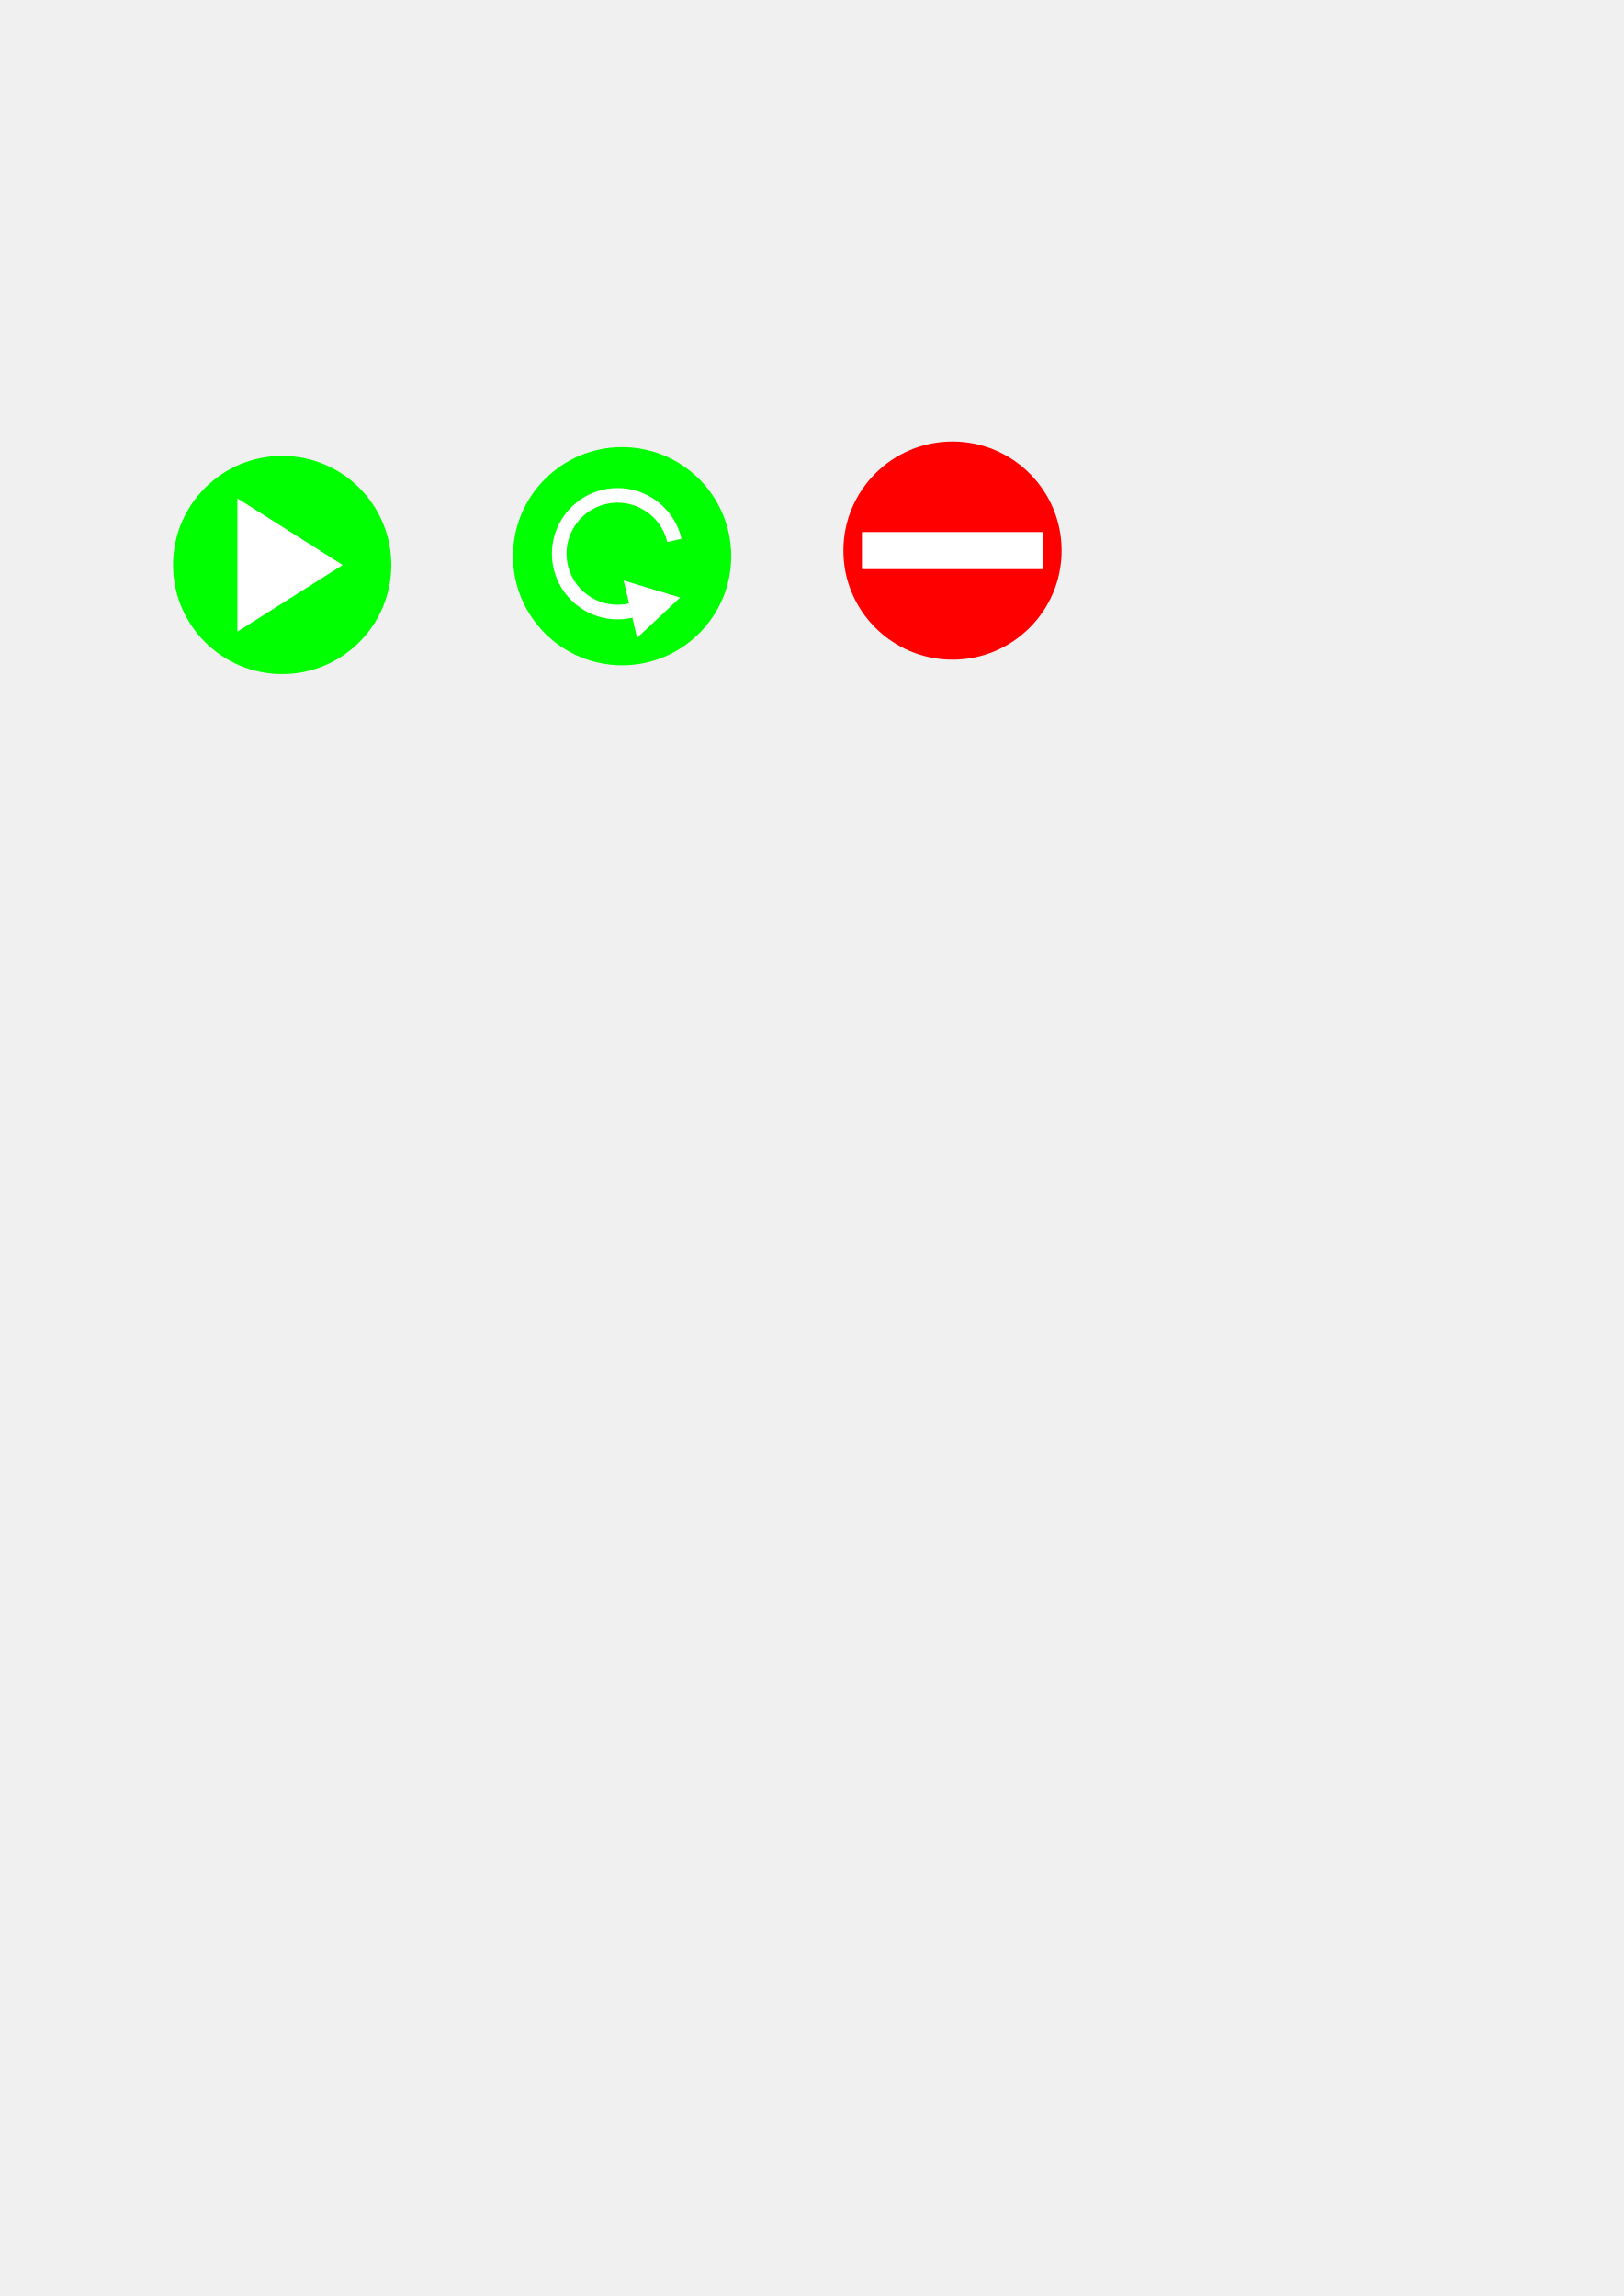
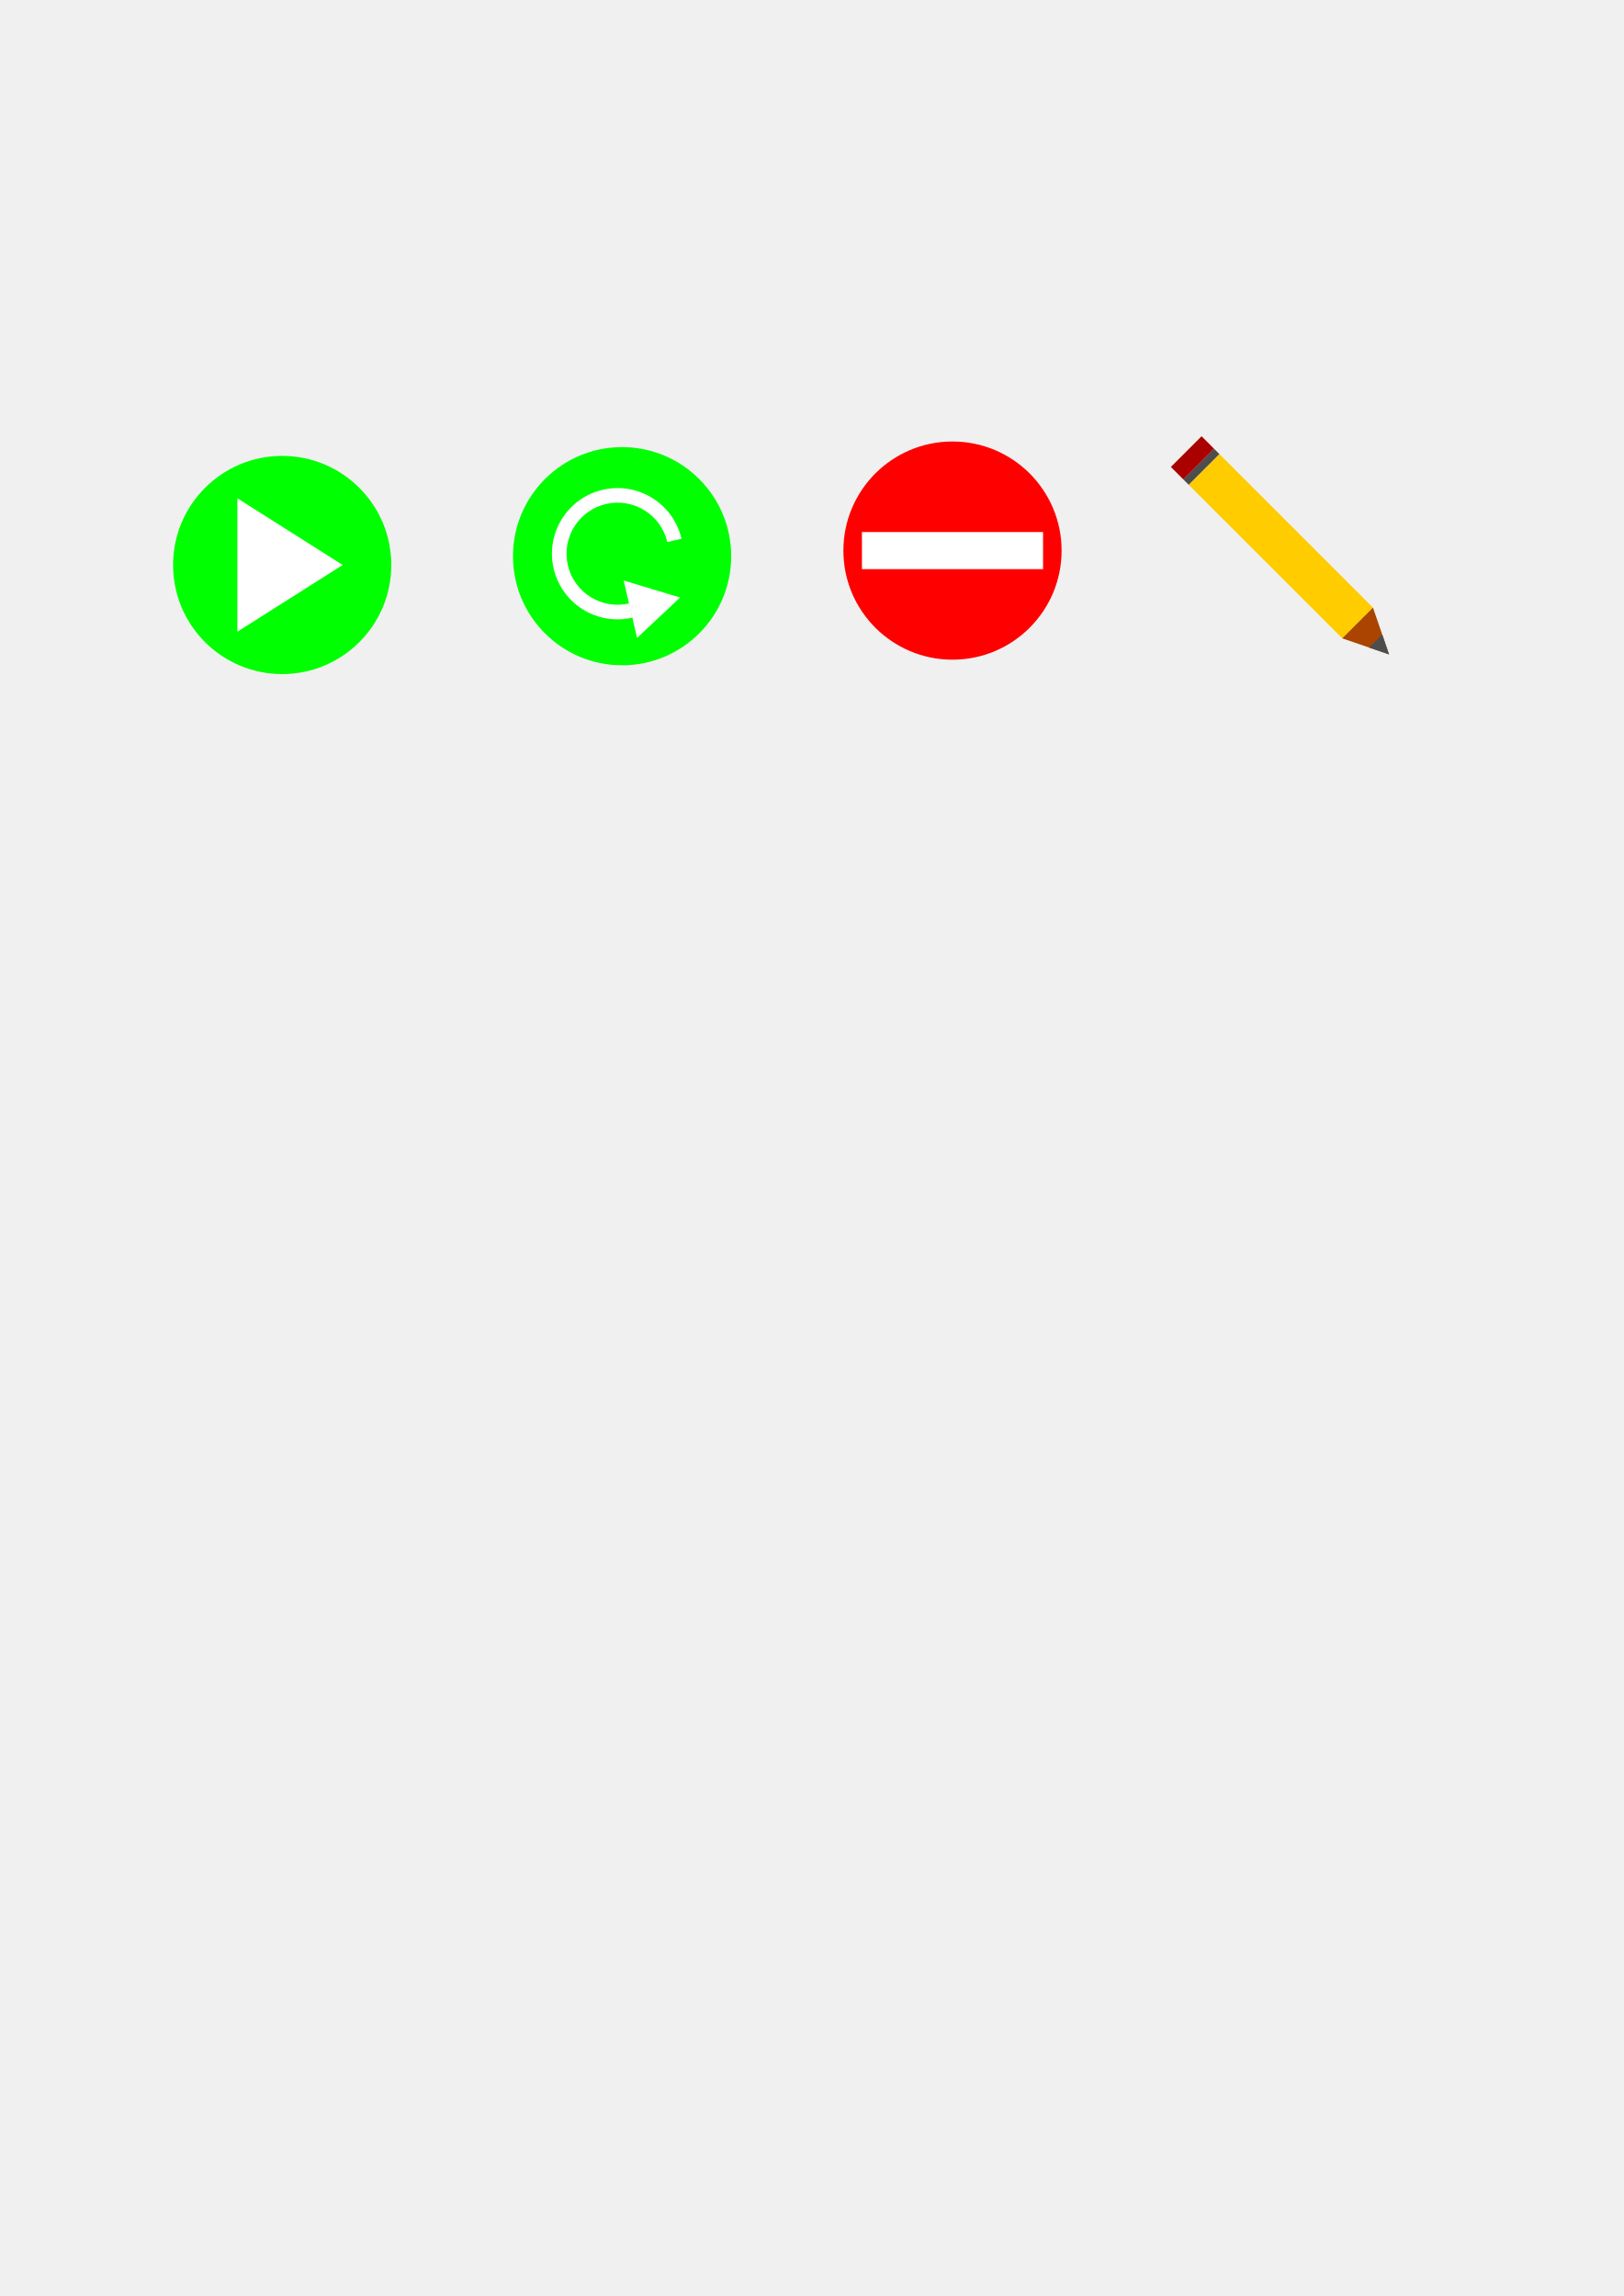
<svg xmlns="http://www.w3.org/2000/svg" width="210mm" height="297mm" viewBox="0 0 744.094 1052.362" id="svg2" version="1.1">
  <defs id="defs4" />
  <g id="layer1">
    <g transform="translate(-242.7336,-267.2209)" id="g4188">
      <circle r="50" cy="526.181" cx="372.047" id="path4144" style="opacity:1;fill:#00ff00;fill-opacity:1;stroke:none;stroke-width:0.8;stroke-miterlimit:4;stroke-dasharray:none;stroke-opacity:1" />
      <path transform="matrix(0.2523873,0,0,0.2768921,360.2171,412.7182)" d="M -34.463,299.383 156.738,409.773 -34.463,520.163 Z" id="path4142" style="opacity:1;fill:#ffffff;fill-opacity:1;stroke:none;stroke-width:0.8;stroke-miterlimit:4;stroke-dasharray:none;stroke-opacity:1" />
    </g>
    <g transform="translate(-143.7336,-422.7209)" id="g4184">
      <circle style="opacity:1;fill:#ff0000;fill-opacity:1;stroke:none;stroke-width:0.8;stroke-miterlimit:4;stroke-dasharray:none;stroke-opacity:1" id="path4180" cx="580.234" cy="675.083" r="50" />
      <rect style="opacity:1;fill:#ffffff;fill-opacity:1;stroke:none;stroke-width:0.8;stroke-miterlimit:4;stroke-dasharray:none;stroke-opacity:1" id="rect4182" width="83" height="17" x="538.734" y="666.583" />
    </g>
    <g id="g4163" transform="matrix(0.07615374,0.3254604,-0.3254604,0.07615374,413.4728,94.7315)" style="fill:#ffffff">
      <g id="g4175">
        <g id="g4167" transform="matrix(0.6816247,-2.913079,2.913079,0.6816247,-1586.275,1787.833)">
          <circle r="50" cy="540.323" cx="574.28" id="circle4169" style="opacity:1;fill:#00ff00;fill-opacity:1;stroke:none;stroke-width:0.8;stroke-miterlimit:4;stroke-dasharray:none;stroke-opacity:1" />
        </g>
        <path style="opacity:1;fill:#ffffff;fill-opacity:1;stroke:none;stroke-width:0.8;stroke-miterlimit:4;stroke-dasharray:none;stroke-opacity:1" d="m 374.428,398.434 a 90,90 0 0 0 -90,90 90,90 0 0 0 90,90 90,90 0 0 0 90,-90 l -20,0 a 70,70 0 0 1 -70,70 70,70 0 0 1 -70,-70 70,70 0 0 1 70,-70 l 0,-20 z" id="path4152" />
      </g>
      <path d="m 452.5,418.69 40.419,70.008 -80.838,0 z" id="path4161" style="opacity:1;fill:#ffffff;fill-opacity:1;stroke:none;stroke-width:0.8;stroke-miterlimit:4;stroke-dasharray:none;stroke-opacity:1" />
    </g>
+     <g transform="matrix(0.1759934,-0.1759939,0.1759934,0.1759939,450.5323,223.0686)" id="g4199">
+       <g id="g4201">
+         <g transform="translate(61.51829,7.071068)" id="g4203">
+           <rect style="opacity:1;fill:#ffcc00;fill-opacity:1;stroke:none;stroke-width:0.8;stroke-miterlimit:4;stroke-dasharray:none;stroke-opacity:1" id="rect4205" width="80" height="400" x="208.571" y="258.076" />
+           <path style="opacity:1;fill:#aa4400;fill-opacity:1;stroke:none;stroke-width:0.8;stroke-miterlimit:4;stroke-dasharray:none;stroke-opacity:1" id="path4207" d="m 244.026,754.732 -47.273,-81.878 94.545,-1e-5 z" transform="matrix(0.8461571,0,0,1,42.08671,-14.85579)" />
+           <path style="opacity:1;fill:#4d4d4d;fill-opacity:1;stroke:none;stroke-width:0.8;stroke-miterlimit:4;stroke-dasharray:none;stroke-opacity:1" d="m 233.299,708.643 c 5.091,10.411 10.182,20.823 15.273,31.234 5.669,-11.591 11.335,-23.185 17.004,-34.776 -11.337,0 -22.673,0 -34.01,0 0.577,1.181 1.155,2.361 1.732,3.542 z" id="path4209" />
+         </g>
+         <rect y="251.273" x="270.09" height="13.875" width="80" id="rect4211" style="opacity:1;fill:#4d4d4d;fill-opacity:1;stroke:none;stroke-width:0.8;stroke-miterlimit:4;stroke-dasharray:none;stroke-opacity:1" />
+         <rect y="218.746" x="270.09" height="32.527" width="80" id="rect4213" style="opacity:1;fill:#aa0000;fill-opacity:1;stroke:none;stroke-width:0.8;stroke-miterlimit:4;stroke-dasharray:none;stroke-opacity:1" />
+       </g>
+     </g>
  </g>
</svg>
